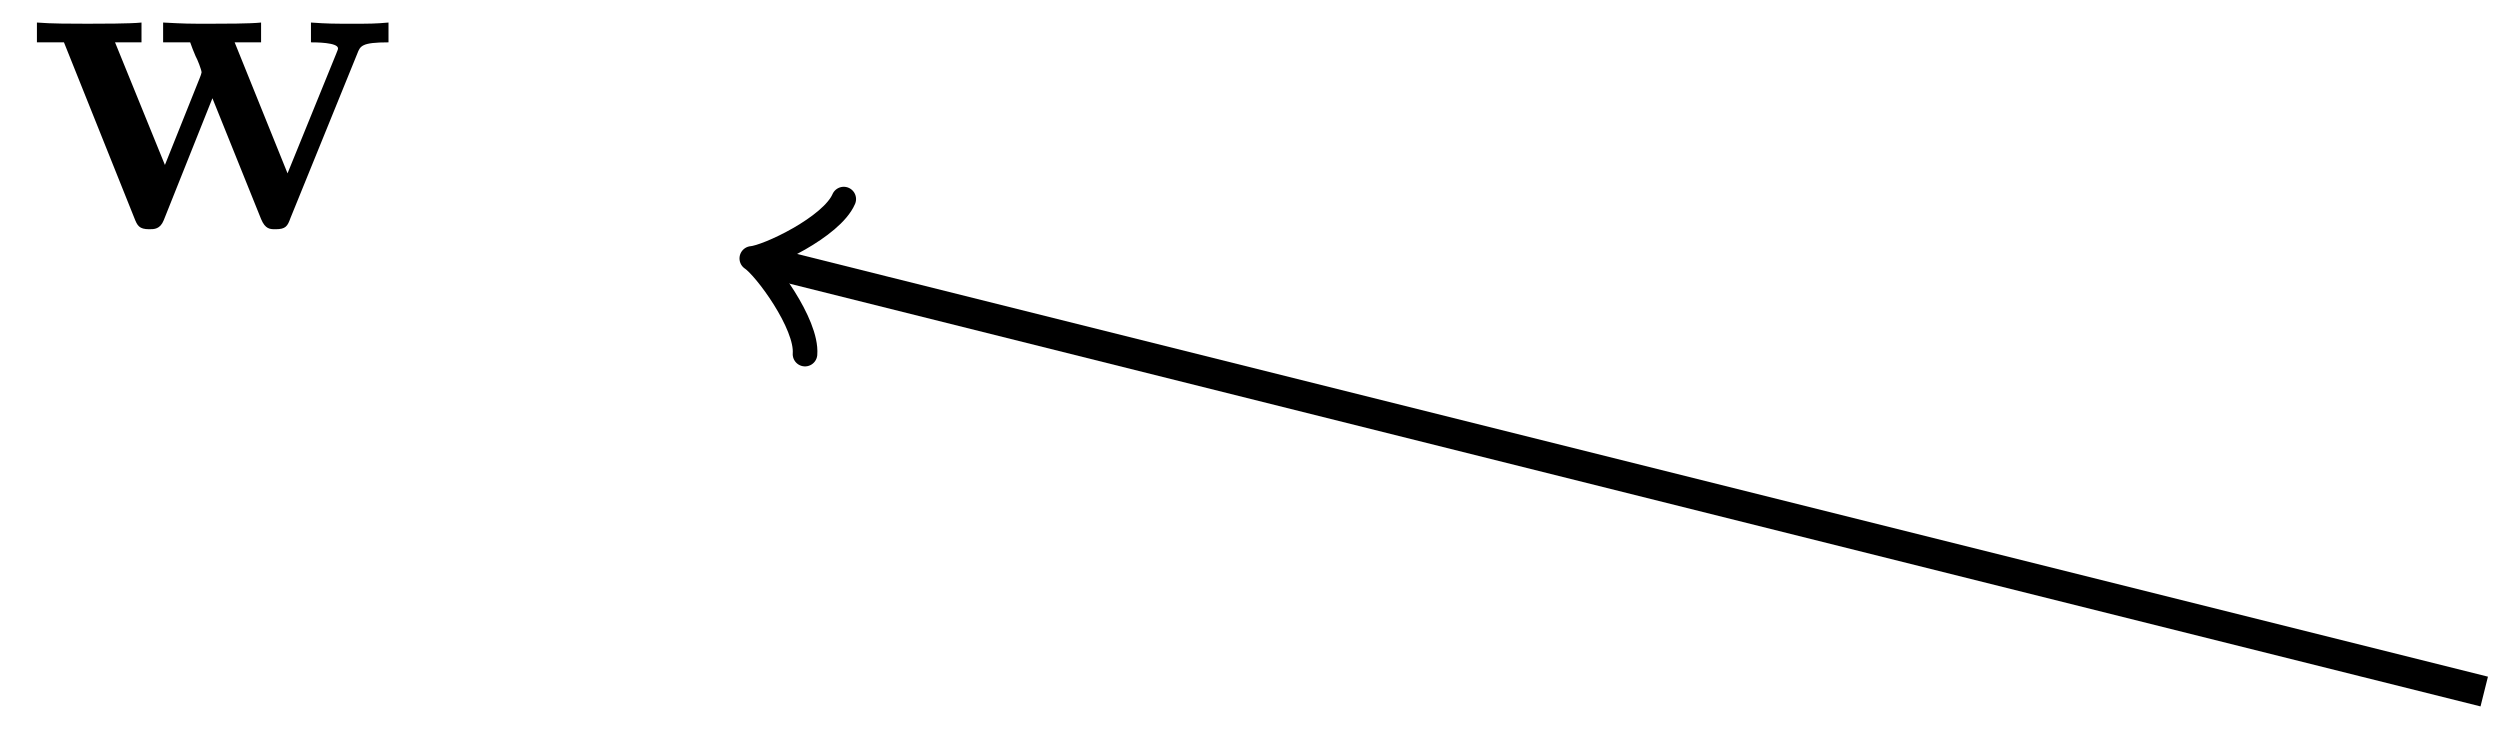
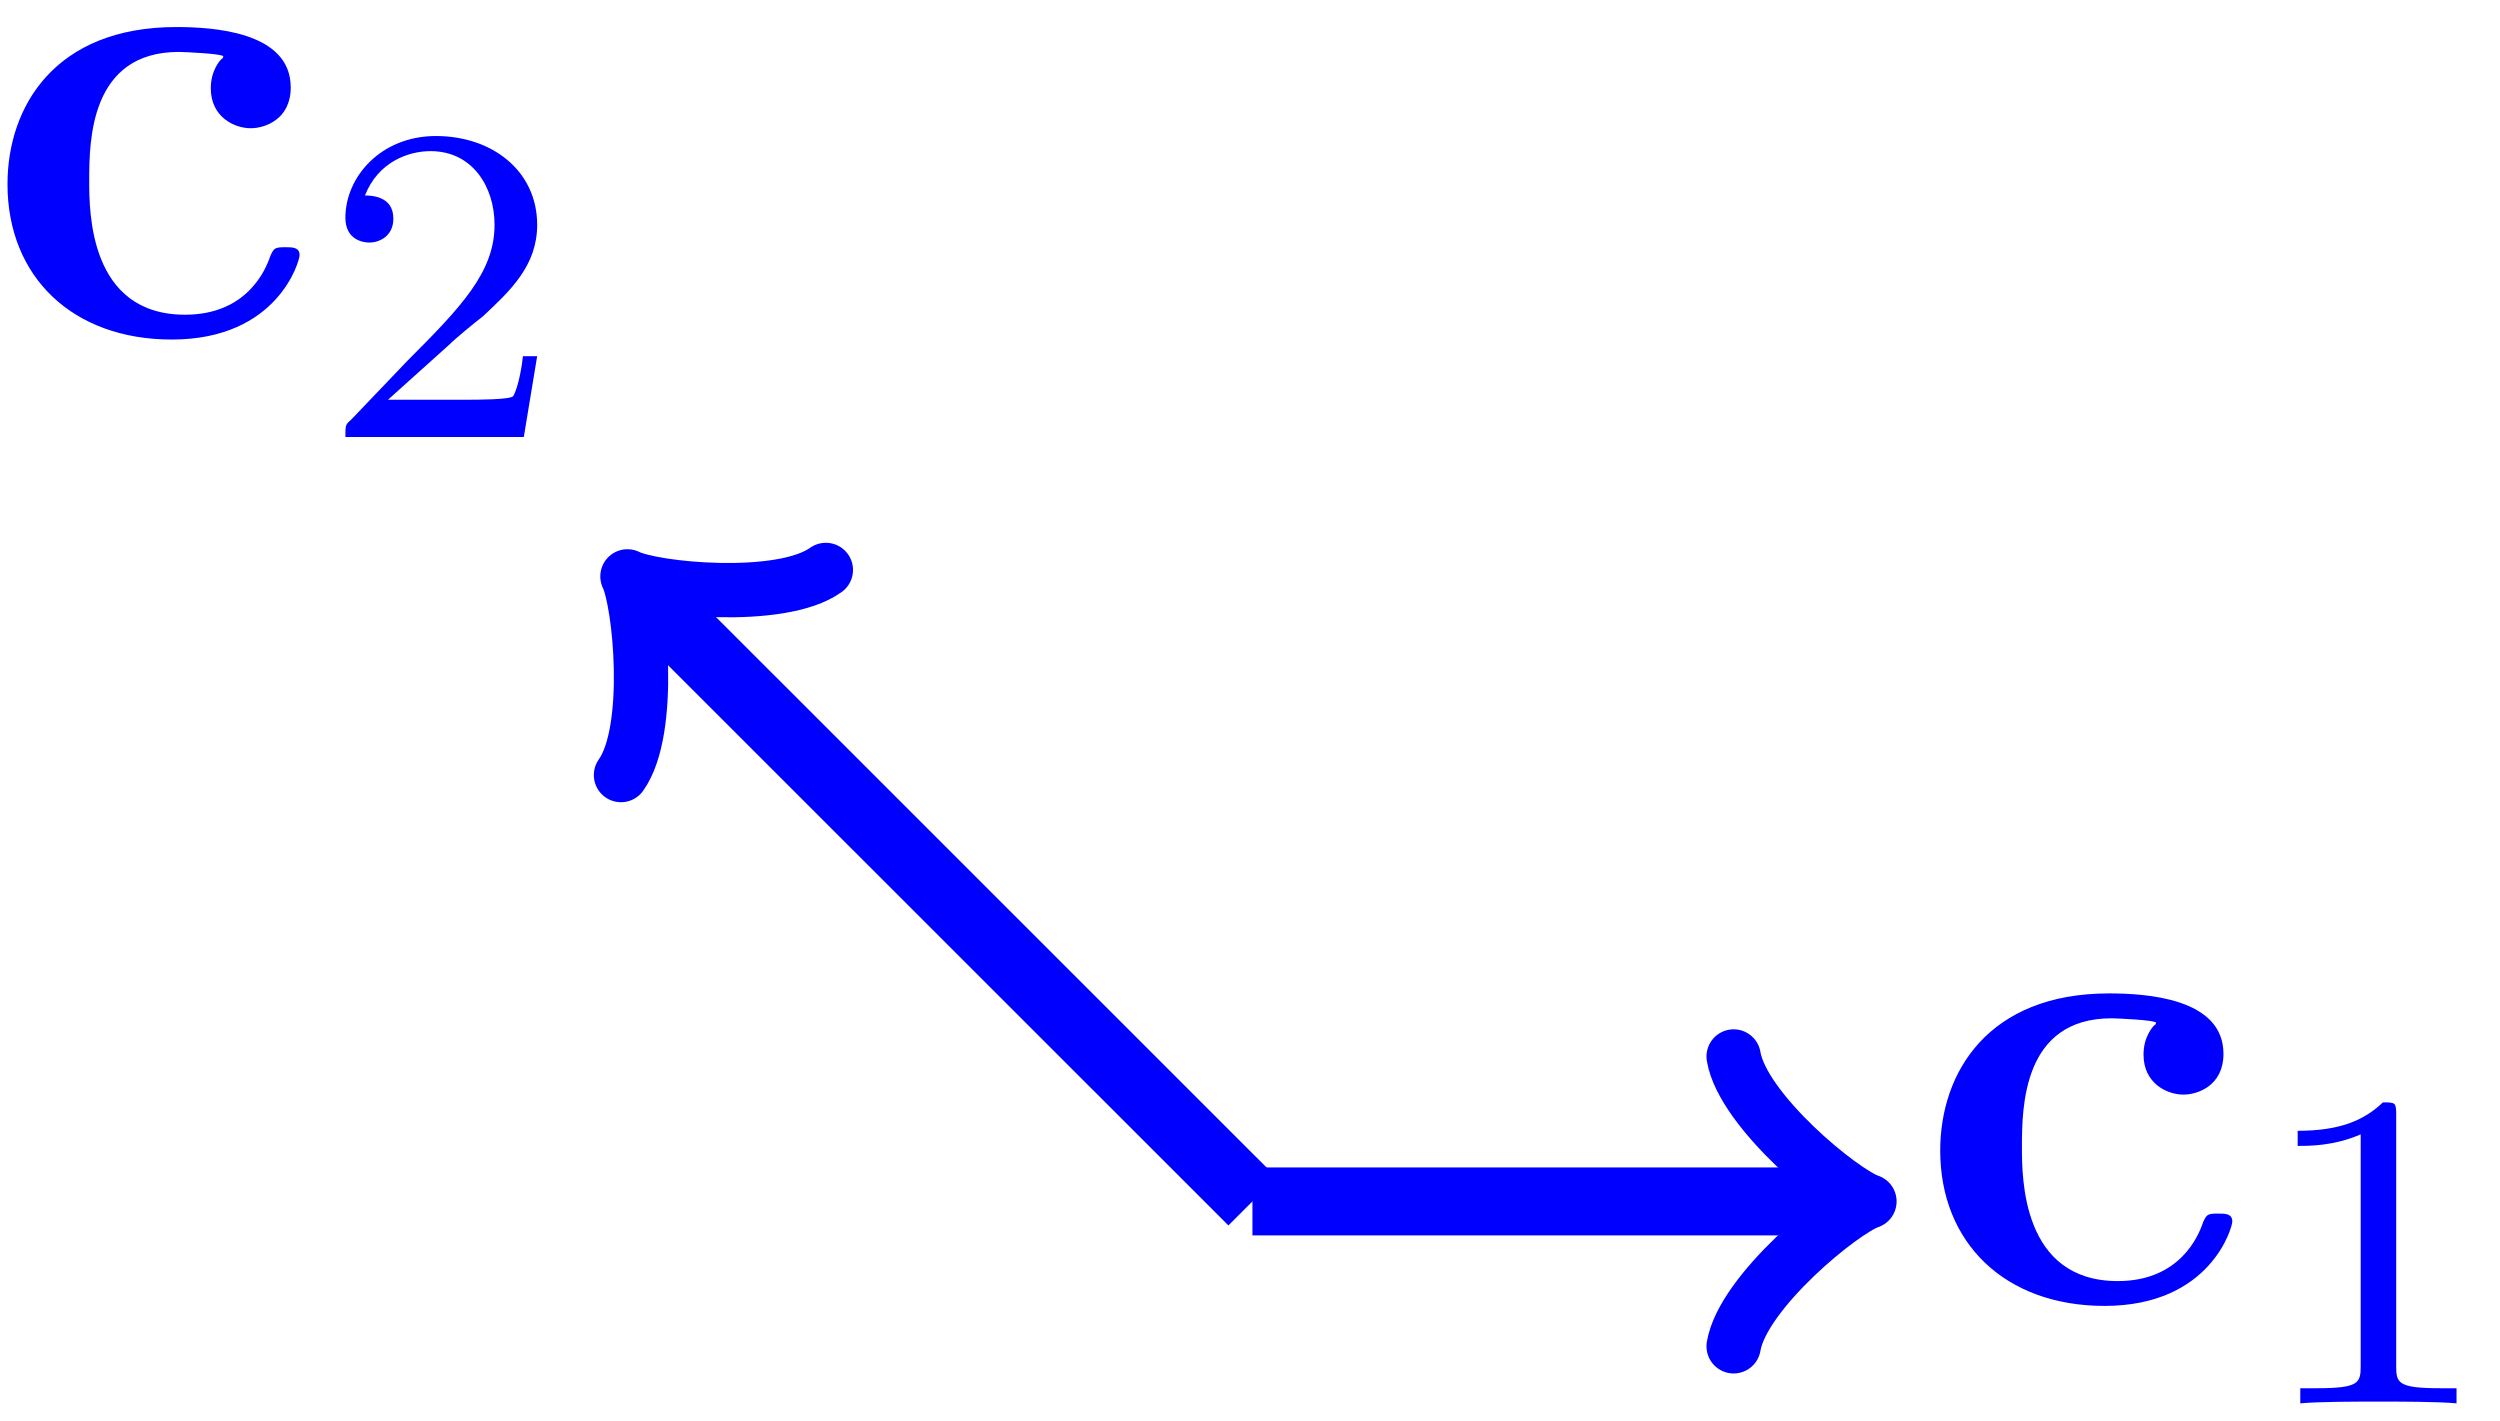
- <svg xmlns="http://www.w3.org/2000/svg" xmlns:xlink="http://www.w3.org/1999/xlink" width="65pt" height="19pt" viewBox="0 0 65 19" version="1.1">
+ <svg xmlns="http://www.w3.org/2000/svg" xmlns:xlink="http://www.w3.org/1999/xlink" width="44pt" height="25pt" viewBox="0 0 44 25" version="1.1">
  <defs>
    <g>
      <symbol overflow="visible" id="glyph0-0">
        <path style="stroke:none;" d="" />
      </symbol>
      <symbol overflow="visible" id="glyph0-1">
-         <path style="stroke:none;" d="M 8.609 -4.5 C 8.688 -4.703 8.719 -4.797 9.422 -4.797 L 9.422 -5.312 C 9.078 -5.281 8.922 -5.281 8.484 -5.281 C 8 -5.281 7.844 -5.281 7.406 -5.312 L 7.406 -4.797 C 7.516 -4.797 8.109 -4.797 8.109 -4.641 C 8.109 -4.625 8.109 -4.609 8.062 -4.5 L 6.797 -1.391 L 5.422 -4.797 L 6.109 -4.797 L 6.109 -5.312 C 5.828 -5.281 5.109 -5.281 4.797 -5.281 C 4.188 -5.281 4.156 -5.281 3.562 -5.312 L 3.562 -4.797 L 4.266 -4.797 C 4.297 -4.703 4.359 -4.547 4.406 -4.438 C 4.453 -4.359 4.562 -4.078 4.562 -4.016 C 4.562 -4 4.531 -3.906 4.516 -3.875 L 3.609 -1.609 L 2.312 -4.797 L 3 -4.797 L 3 -5.312 C 2.719 -5.281 1.906 -5.281 1.594 -5.281 C 1.203 -5.281 0.641 -5.281 0.281 -5.312 L 0.281 -4.797 L 0.984 -4.797 L 2.812 -0.234 C 2.891 -0.031 2.938 0.062 3.203 0.062 C 3.328 0.062 3.484 0.062 3.578 -0.172 L 4.844 -3.344 L 6.109 -0.203 C 6.219 0.062 6.344 0.062 6.484 0.062 C 6.75 0.062 6.797 -0.016 6.875 -0.234 Z M 8.609 -4.5 " />
+         <path style="stroke:none;" d="M 5.594 -1.406 C 5.594 -1.547 5.469 -1.547 5.344 -1.547 C 5.156 -1.547 5.141 -1.531 5.078 -1.391 C 5 -1.156 4.672 -0.359 3.578 -0.359 C 1.891 -0.359 1.891 -2.172 1.891 -2.719 C 1.891 -3.422 1.906 -4.984 3.469 -4.984 C 3.547 -4.984 4.25 -4.953 4.25 -4.906 C 4.25 -4.891 4.25 -4.875 4.219 -4.859 C 4.188 -4.828 4.031 -4.656 4.031 -4.344 C 4.031 -3.844 4.438 -3.641 4.734 -3.641 C 4.984 -3.641 5.438 -3.797 5.438 -4.359 C 5.438 -5.344 4.062 -5.422 3.422 -5.422 C 1.297 -5.422 0.453 -4.031 0.453 -2.656 C 0.453 -1.031 1.594 0.078 3.344 0.078 C 5.219 0.078 5.594 -1.312 5.594 -1.406 Z M 5.594 -1.406 " />
+       </symbol>
+       <symbol overflow="visible" id="glyph1-0">
+         <path style="stroke:none;" d="" />
+       </symbol>
+       <symbol overflow="visible" id="glyph1-1">
+         <path style="stroke:none;" d="M 2.5 -5.078 C 2.5 -5.297 2.484 -5.297 2.266 -5.297 C 1.938 -4.984 1.516 -4.797 0.766 -4.797 L 0.766 -4.531 C 0.984 -4.531 1.406 -4.531 1.875 -4.734 L 1.875 -0.656 C 1.875 -0.359 1.844 -0.266 1.094 -0.266 L 0.812 -0.266 L 0.812 0 C 1.141 -0.031 1.828 -0.031 2.188 -0.031 C 2.547 -0.031 3.234 -0.031 3.562 0 L 3.562 -0.266 L 3.281 -0.266 C 2.531 -0.266 2.5 -0.359 2.5 -0.656 Z M 2.5 -5.078 " />
+       </symbol>
+       <symbol overflow="visible" id="glyph1-2">
+         <path style="stroke:none;" d="M 2.25 -1.625 C 2.375 -1.75 2.703 -2.016 2.844 -2.125 C 3.328 -2.578 3.797 -3.016 3.797 -3.734 C 3.797 -4.688 3 -5.297 2.016 -5.297 C 1.047 -5.297 0.422 -4.578 0.422 -3.859 C 0.422 -3.469 0.734 -3.422 0.844 -3.422 C 1.016 -3.422 1.266 -3.531 1.266 -3.844 C 1.266 -4.25 0.859 -4.25 0.766 -4.25 C 1 -4.844 1.531 -5.031 1.922 -5.031 C 2.656 -5.031 3.047 -4.406 3.047 -3.734 C 3.047 -2.906 2.469 -2.297 1.516 -1.344 L 0.516 -0.297 C 0.422 -0.219 0.422 -0.203 0.422 0 L 3.562 0 L 3.797 -1.422 L 3.547 -1.422 C 3.531 -1.266 3.469 -0.875 3.375 -0.719 C 3.328 -0.656 2.719 -0.656 2.594 -0.656 L 1.172 -0.656 Z M 2.25 -1.625 " />
      </symbol>
    </g>
  </defs>
  <g id="surface1">
-     <path style="fill:none;stroke-width:0.797;stroke-linecap:butt;stroke-linejoin:miter;stroke:rgb(0%,0%,0%);stroke-opacity:1;stroke-miterlimit:10;" d="M -0 0.001 L -44.668 11.168 " transform="matrix(1,0,0,-1,64.59,17.981)" />
-     <path style="fill:none;stroke-width:0.638;stroke-linecap:round;stroke-linejoin:round;stroke:rgb(0%,0%,0%);stroke-opacity:1;stroke-miterlimit:10;" d="M -1.553 2.072 C -1.423 1.297 0.001 0.131 0.388 -0.001 C -0.002 -0.131 -1.426 -1.294 -1.553 -2.073 " transform="matrix(-0.97238,-0.24307,-0.24307,0.97238,19.92365,6.81439)" />
-     <g style="fill:rgb(0%,0%,0%);fill-opacity:1;">
-       <use xlink:href="#glyph0-1" x="0.679" y="5.898" />
+     <path style="fill:none;stroke-width:1.196;stroke-linecap:butt;stroke-linejoin:miter;stroke:rgb(0%,0%,100%);stroke-opacity:1;stroke-miterlimit:10;" d="M 0.001 0.001 L 10.384 0.001 " transform="matrix(1,0,0,-1,22.042,21.146)" />
+     <path style="fill:none;stroke-width:0.956;stroke-linecap:round;stroke-linejoin:round;stroke:rgb(0%,0%,100%);stroke-opacity:1;stroke-miterlimit:10;" d="M -1.912 2.552 C -1.752 1.595 0.002 0.158 0.478 0.001 C 0.002 -0.159 -1.752 -1.592 -1.912 -2.549 " transform="matrix(1,0,0,-1,32.42413,21.146)" />
+     <g style="fill:rgb(0%,0%,100%);fill-opacity:1;">
+       <use xlink:href="#glyph0-1" x="33.695" y="22.906" />
+     </g>
+     <g style="fill:rgb(0%,0%,100%);fill-opacity:1;">
+       <use xlink:href="#glyph1-1" x="39.673" y="24.699" />
+     </g>
+     <path style="fill:none;stroke-width:1.196;stroke-linecap:butt;stroke-linejoin:miter;stroke:rgb(0%,0%,100%);stroke-opacity:1;stroke-miterlimit:10;" d="M 0.001 0.001 L -10.663 10.662 " transform="matrix(1,0,0,-1,22.042,21.146)" />
+     <path style="fill:none;stroke-width:0.956;stroke-linecap:round;stroke-linejoin:round;stroke:rgb(0%,0%,100%);stroke-opacity:1;stroke-miterlimit:10;" d="M -1.914 2.551 C -1.754 1.595 0 0.161 0.478 -0.002 C 0 -0.159 -1.754 -1.593 -1.911 -2.551 " transform="matrix(-0.70714,-0.7071,-0.7071,0.70714,11.37978,10.48375)" />
+     <g style="fill:rgb(0%,0%,100%);fill-opacity:1;">
+       <use xlink:href="#glyph0-1" x="-0.321" y="5.898" />
+     </g>
+     <g style="fill:rgb(0%,0%,100%);fill-opacity:1;">
+       <use xlink:href="#glyph1-2" x="5.657" y="7.691" />
    </g>
  </g>
</svg>
